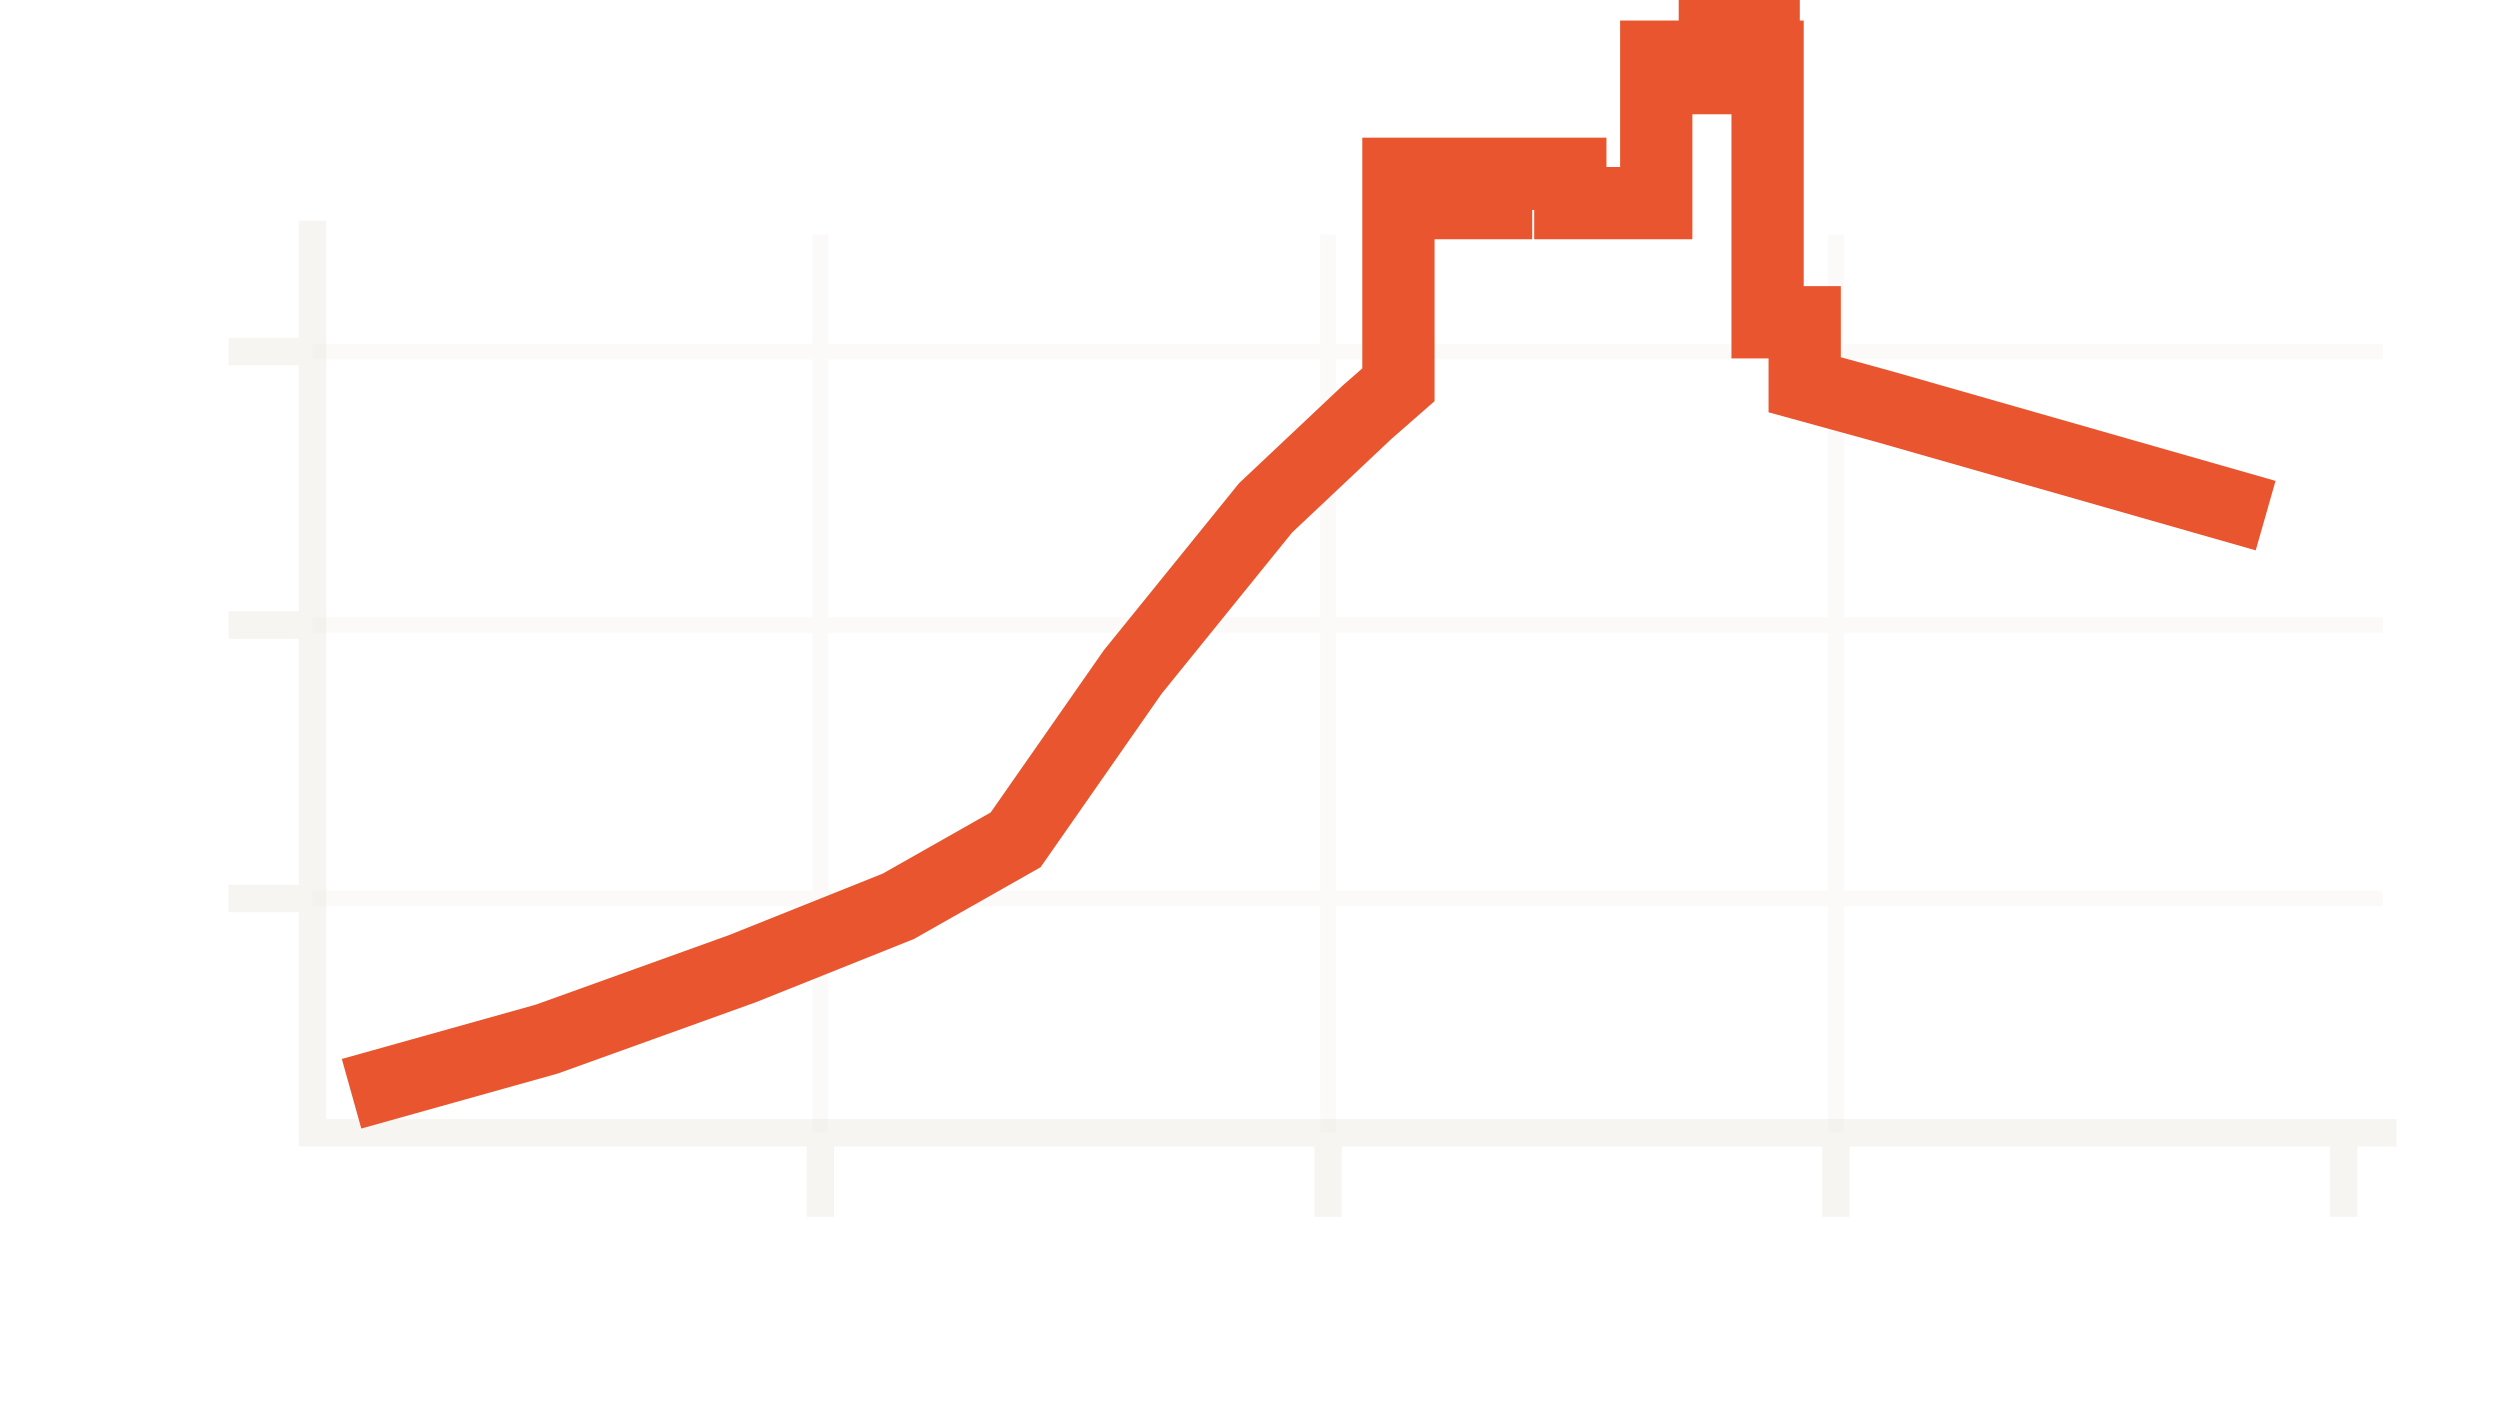
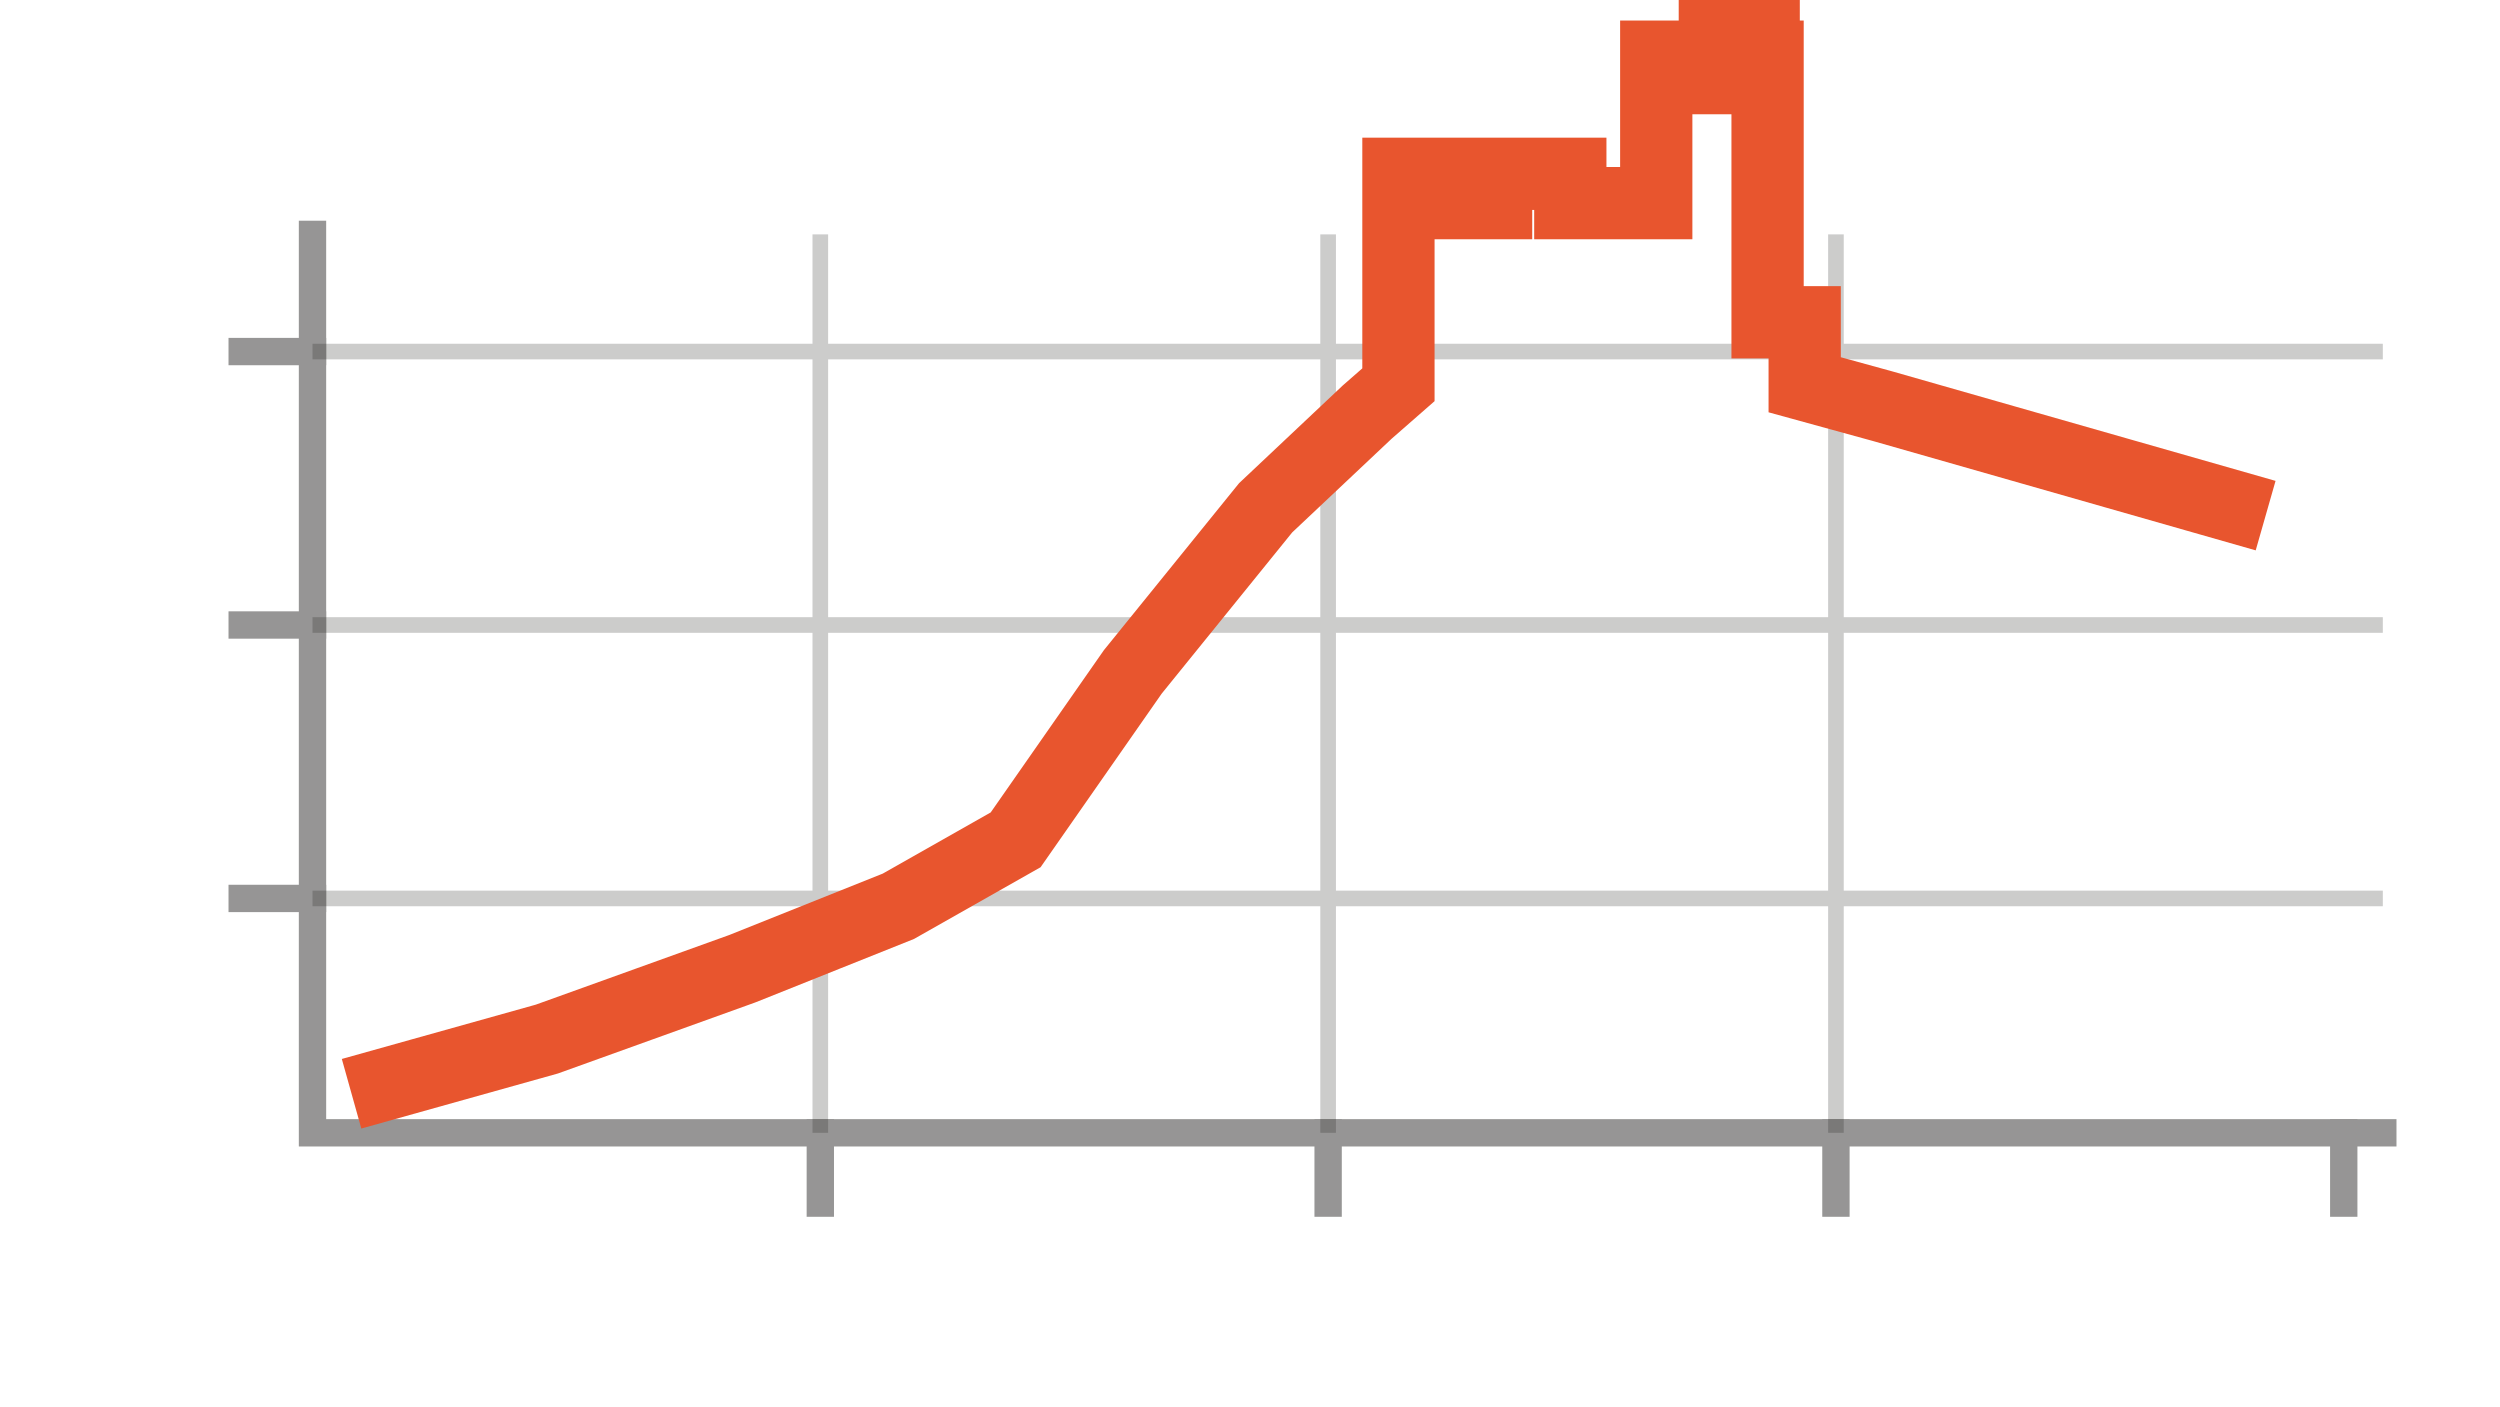
<svg xmlns="http://www.w3.org/2000/svg" viewBox="0 0 64 36" fill="none" role="img" aria-label="Signal Hill, drawn as a chart line with Cabot Tower at the peak">
  <style>
-     .grid, .axis { stroke: #ece8e0; }
+     .grid, .axis { stroke: #161513; }
    .hill { stroke: #e8552e; }
-     @media (prefers-color-scheme: light) {
-       .grid, .axis { stroke: #161513; }
-       .hill { stroke: #d64520; }
-     }
  </style>
  <g class="grid" stroke-width="0.4" opacity="0.22">
    <line x1="8" y1="9" x2="61" y2="9" />
    <line x1="8" y1="16" x2="61" y2="16" />
    <line x1="8" y1="23" x2="61" y2="23" />
    <line x1="21" y1="6" x2="21" y2="29" />
    <line x1="34" y1="6" x2="34" y2="29" />
    <line x1="47" y1="6" x2="47" y2="29" />
  </g>
  <g class="axis" stroke-width="0.7" stroke-linecap="square" opacity="0.45">
    <path d="M8 6 V29 H61" />
    <path d="M8 9 H6.2 M8 16 H6.2 M8 23 H6.2" />
    <path d="M21 29 V30.8 M34 29 V30.8 M47 29 V30.8 M60 29 V30.8" />
  </g>
  <path class="hill" d="M9 28 L14 26.6 L19 24.8 L23 23.2 L26 21.5 L29 17.2 L32.4 13 L35 10.55 L35.8 9.85 L35.8 4.45 L37.6 4.45 L37.6 5.2 L38.3 5.2 L38.3 4.45 L40.2 4.45 L40.2 5.2 L42.4 5.2 L42.4 1.45 L43.3 1.45 L43.3 2 L43.65 2 L43.65 1.45 L43.9 1.45 L43.9 0.25 L45.15 0.25 L45.15 0.75 L43.9 0.75 L43.9 1.45 L44.3 1.45 L44.3 2 L44.65 2 L44.65 1.45 L45.25 1.45 L45.25 8.25 L46.2 8.25 L46.2 9.85 L48.2 10.4 L52.4 11.6 L58 13.2" stroke-width="1.85" stroke-linejoin="miter" stroke-miterlimit="8" stroke-linecap="butt" />
</svg>
